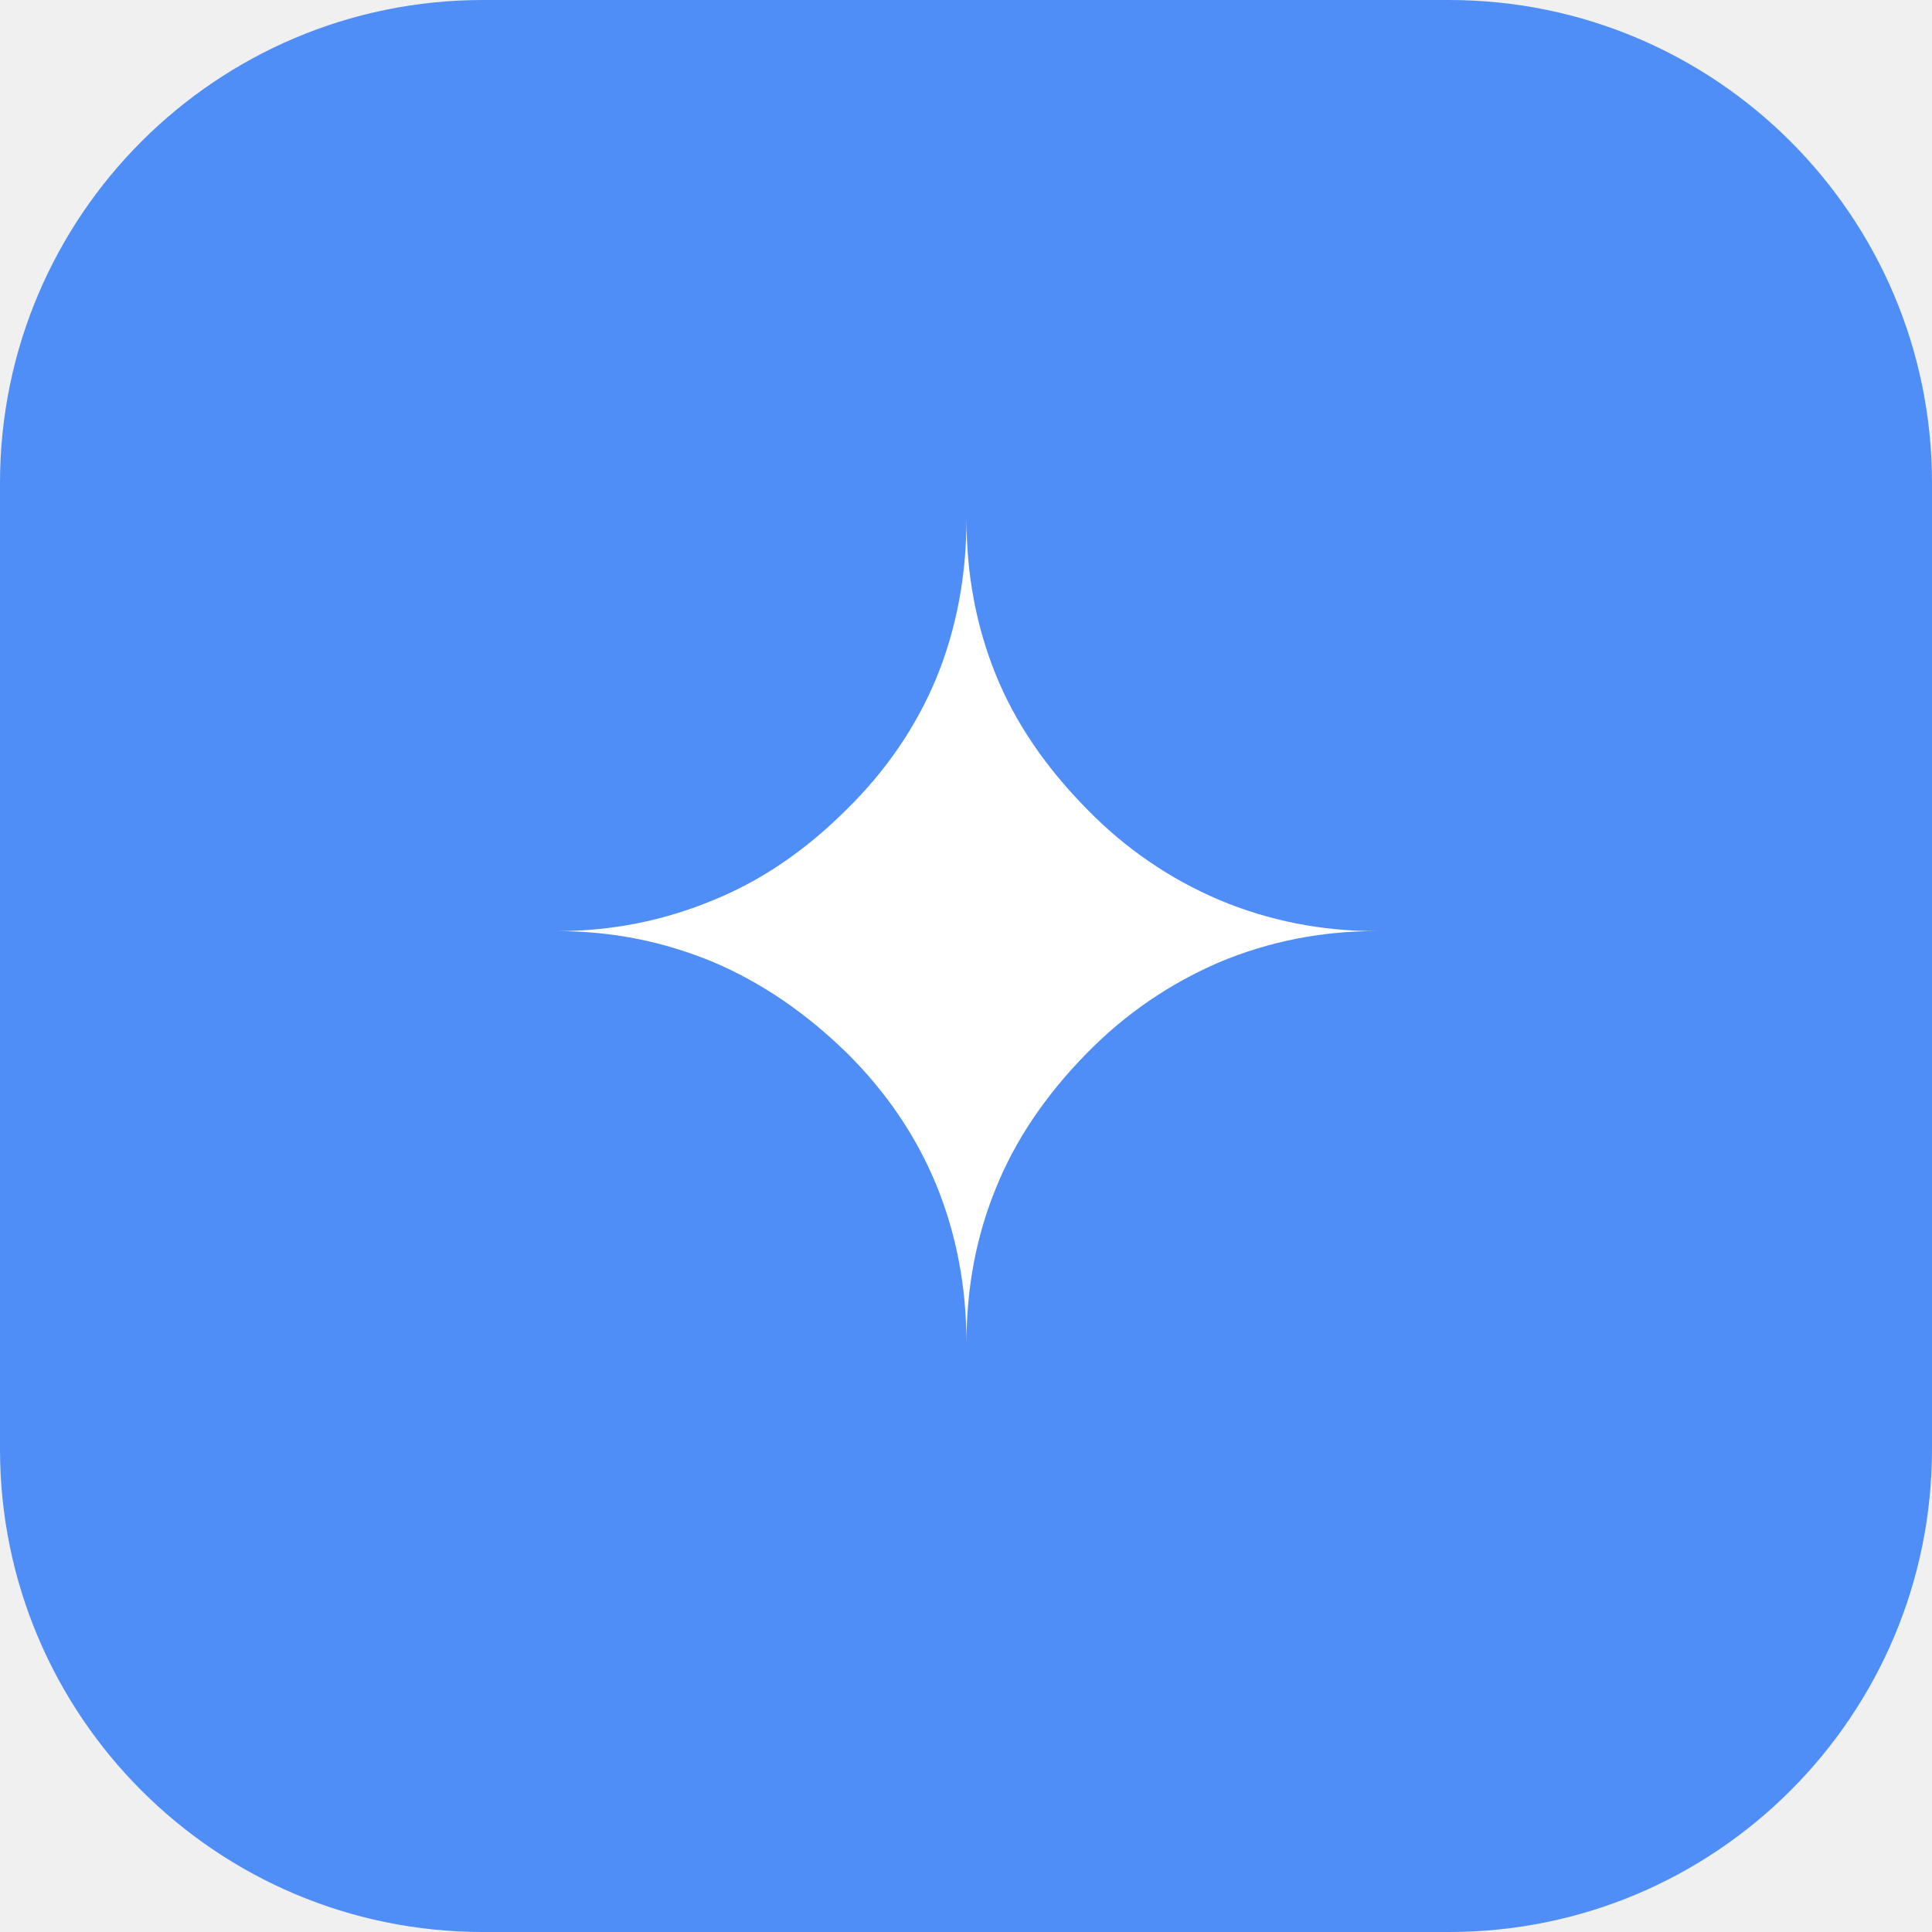
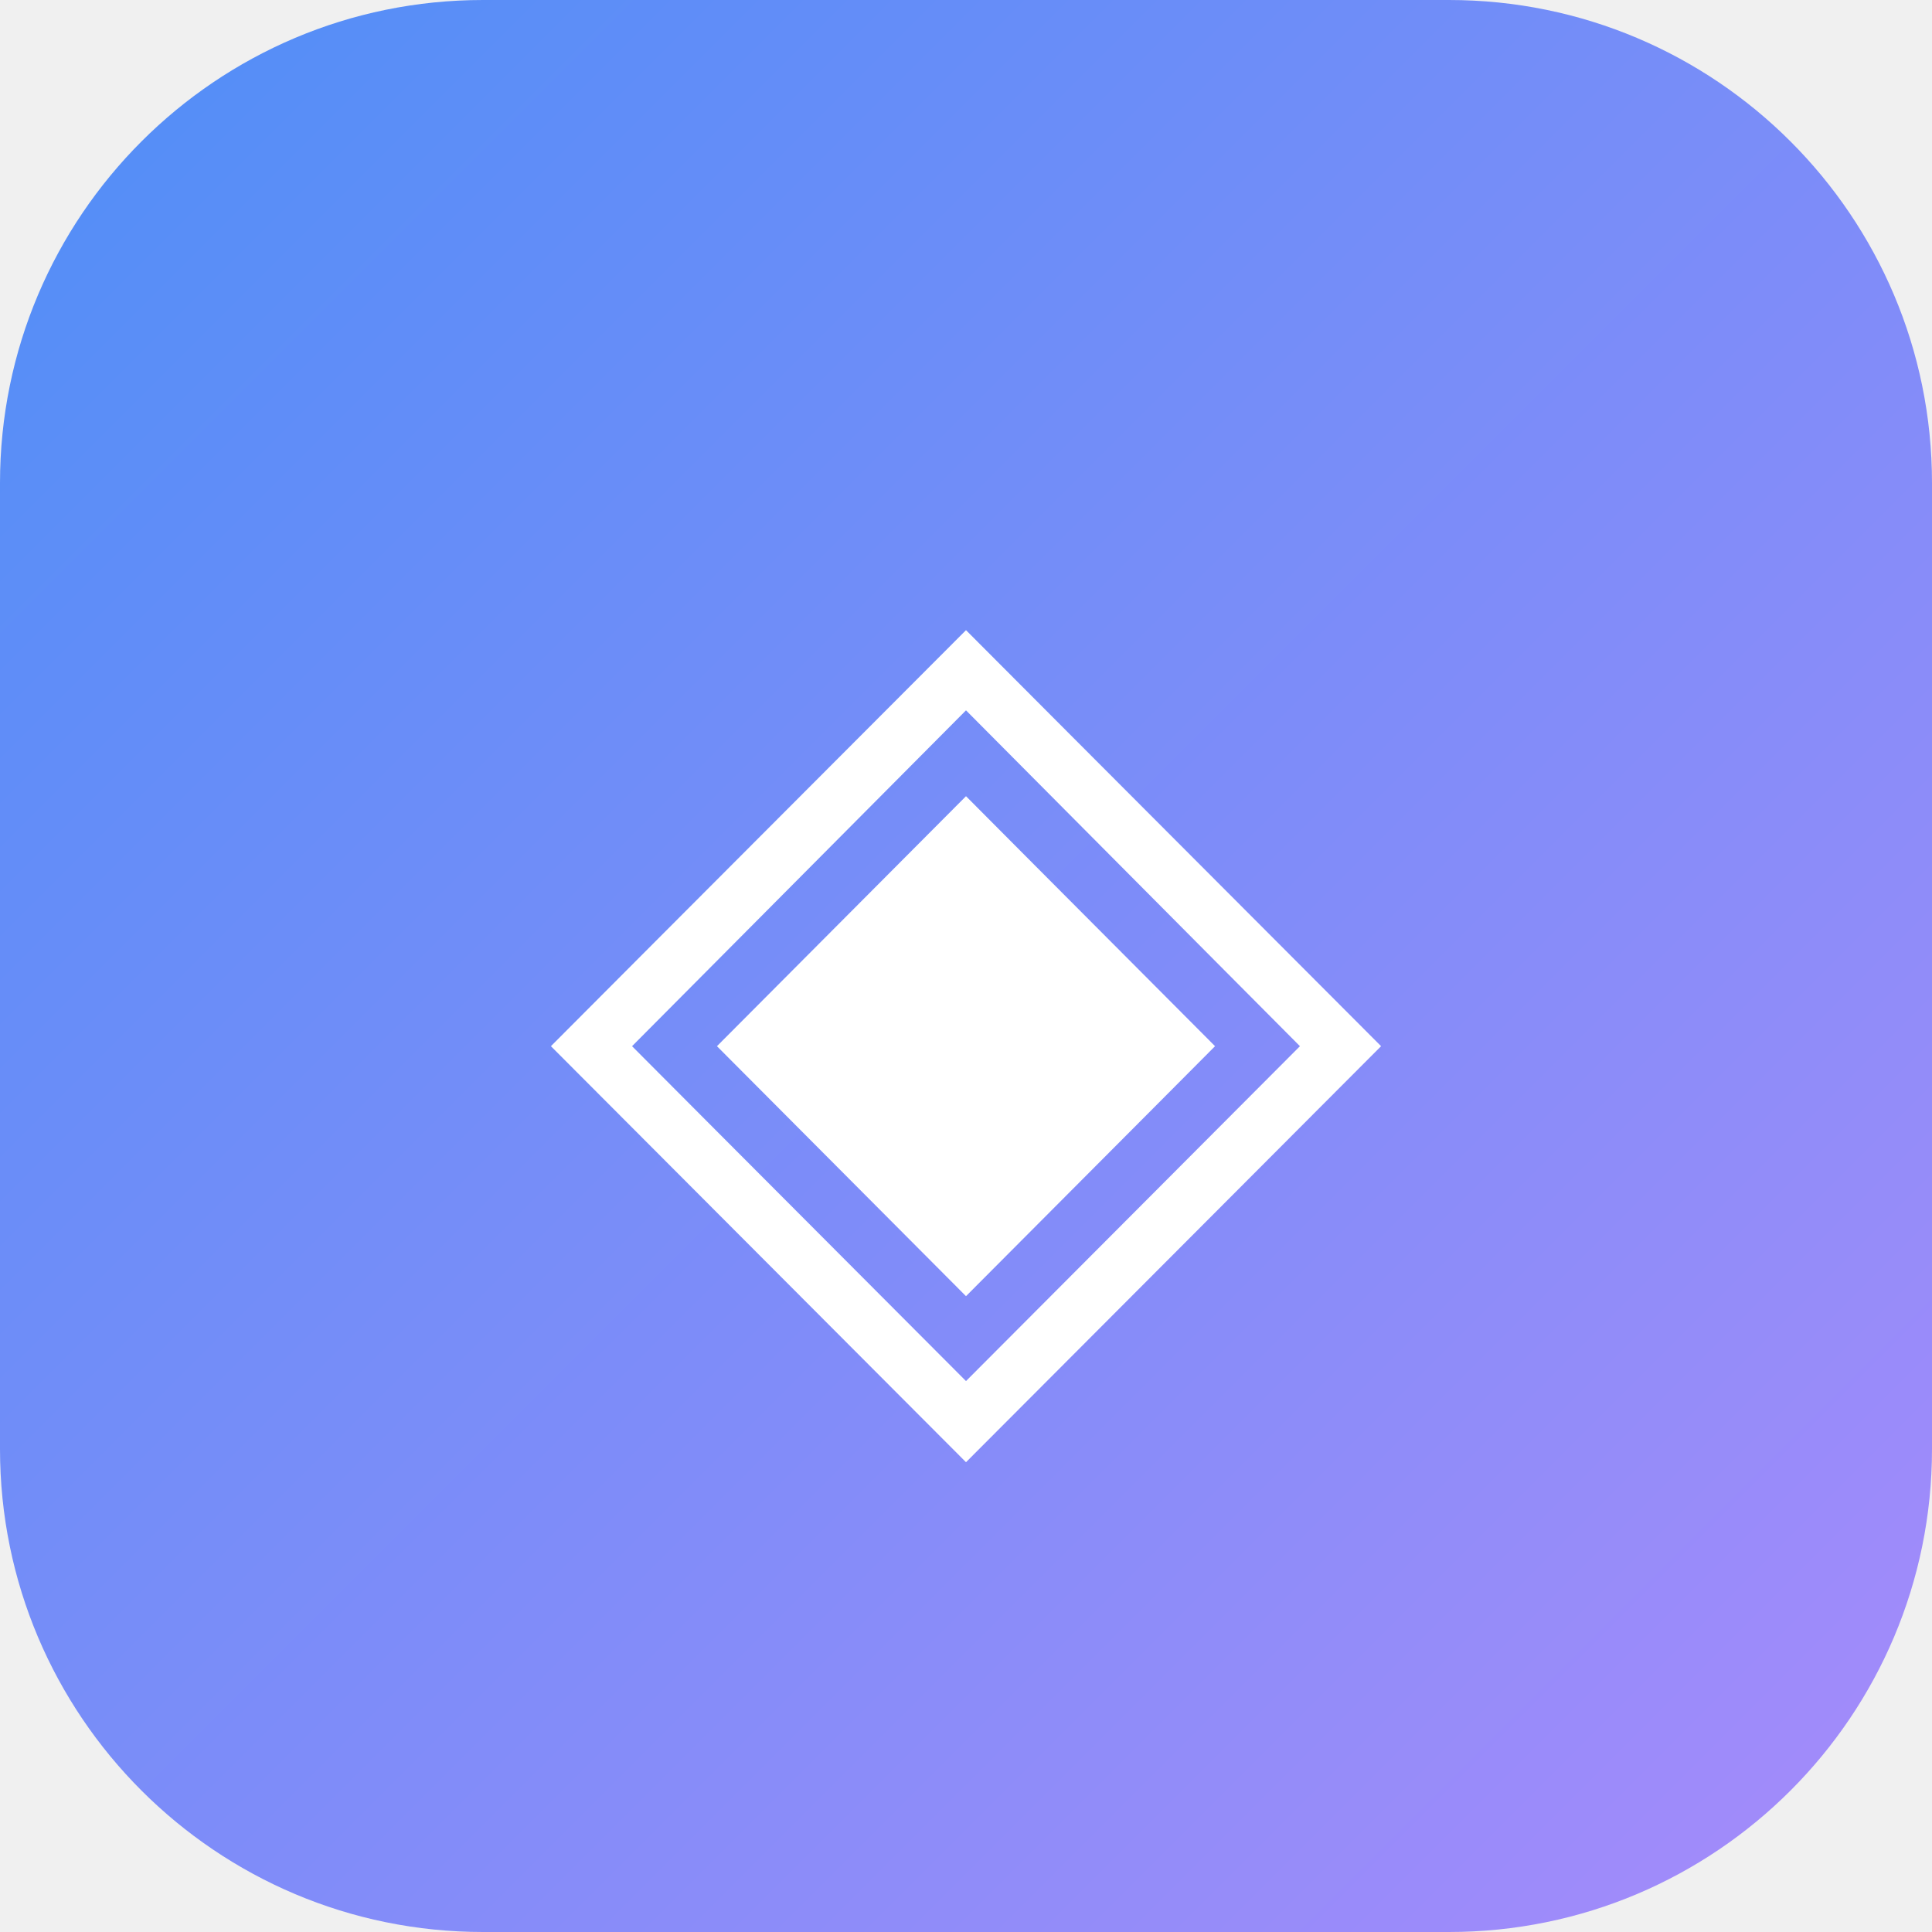
- <svg xmlns="http://www.w3.org/2000/svg" viewBox="0 0 32 32" fill="none">
-   <rect width="32" height="32" rx="8" fill="#4F8EF7" />
-   <text x="16" y="22" font-size="18" text-anchor="middle" fill="white" font-family="sans-serif">✦</text>
+ <svg xmlns="http://www.w3.org/2000/svg" viewBox="0 0 32 32">
+   <defs>
+     <linearGradient id="g" x1="0%" y1="0%" x2="100%" y2="100%">
+       <stop offset="0%" style="stop-color:#4F8EF7" />
+       <stop offset="100%" style="stop-color:#A78BFA" />
+     </linearGradient>
+   </defs>
+   <rect width="32" height="32" rx="8" fill="url(#g)" />
+   <text x="16" y="22" text-anchor="middle" font-size="18" fill="white">◈</text>
</svg>
